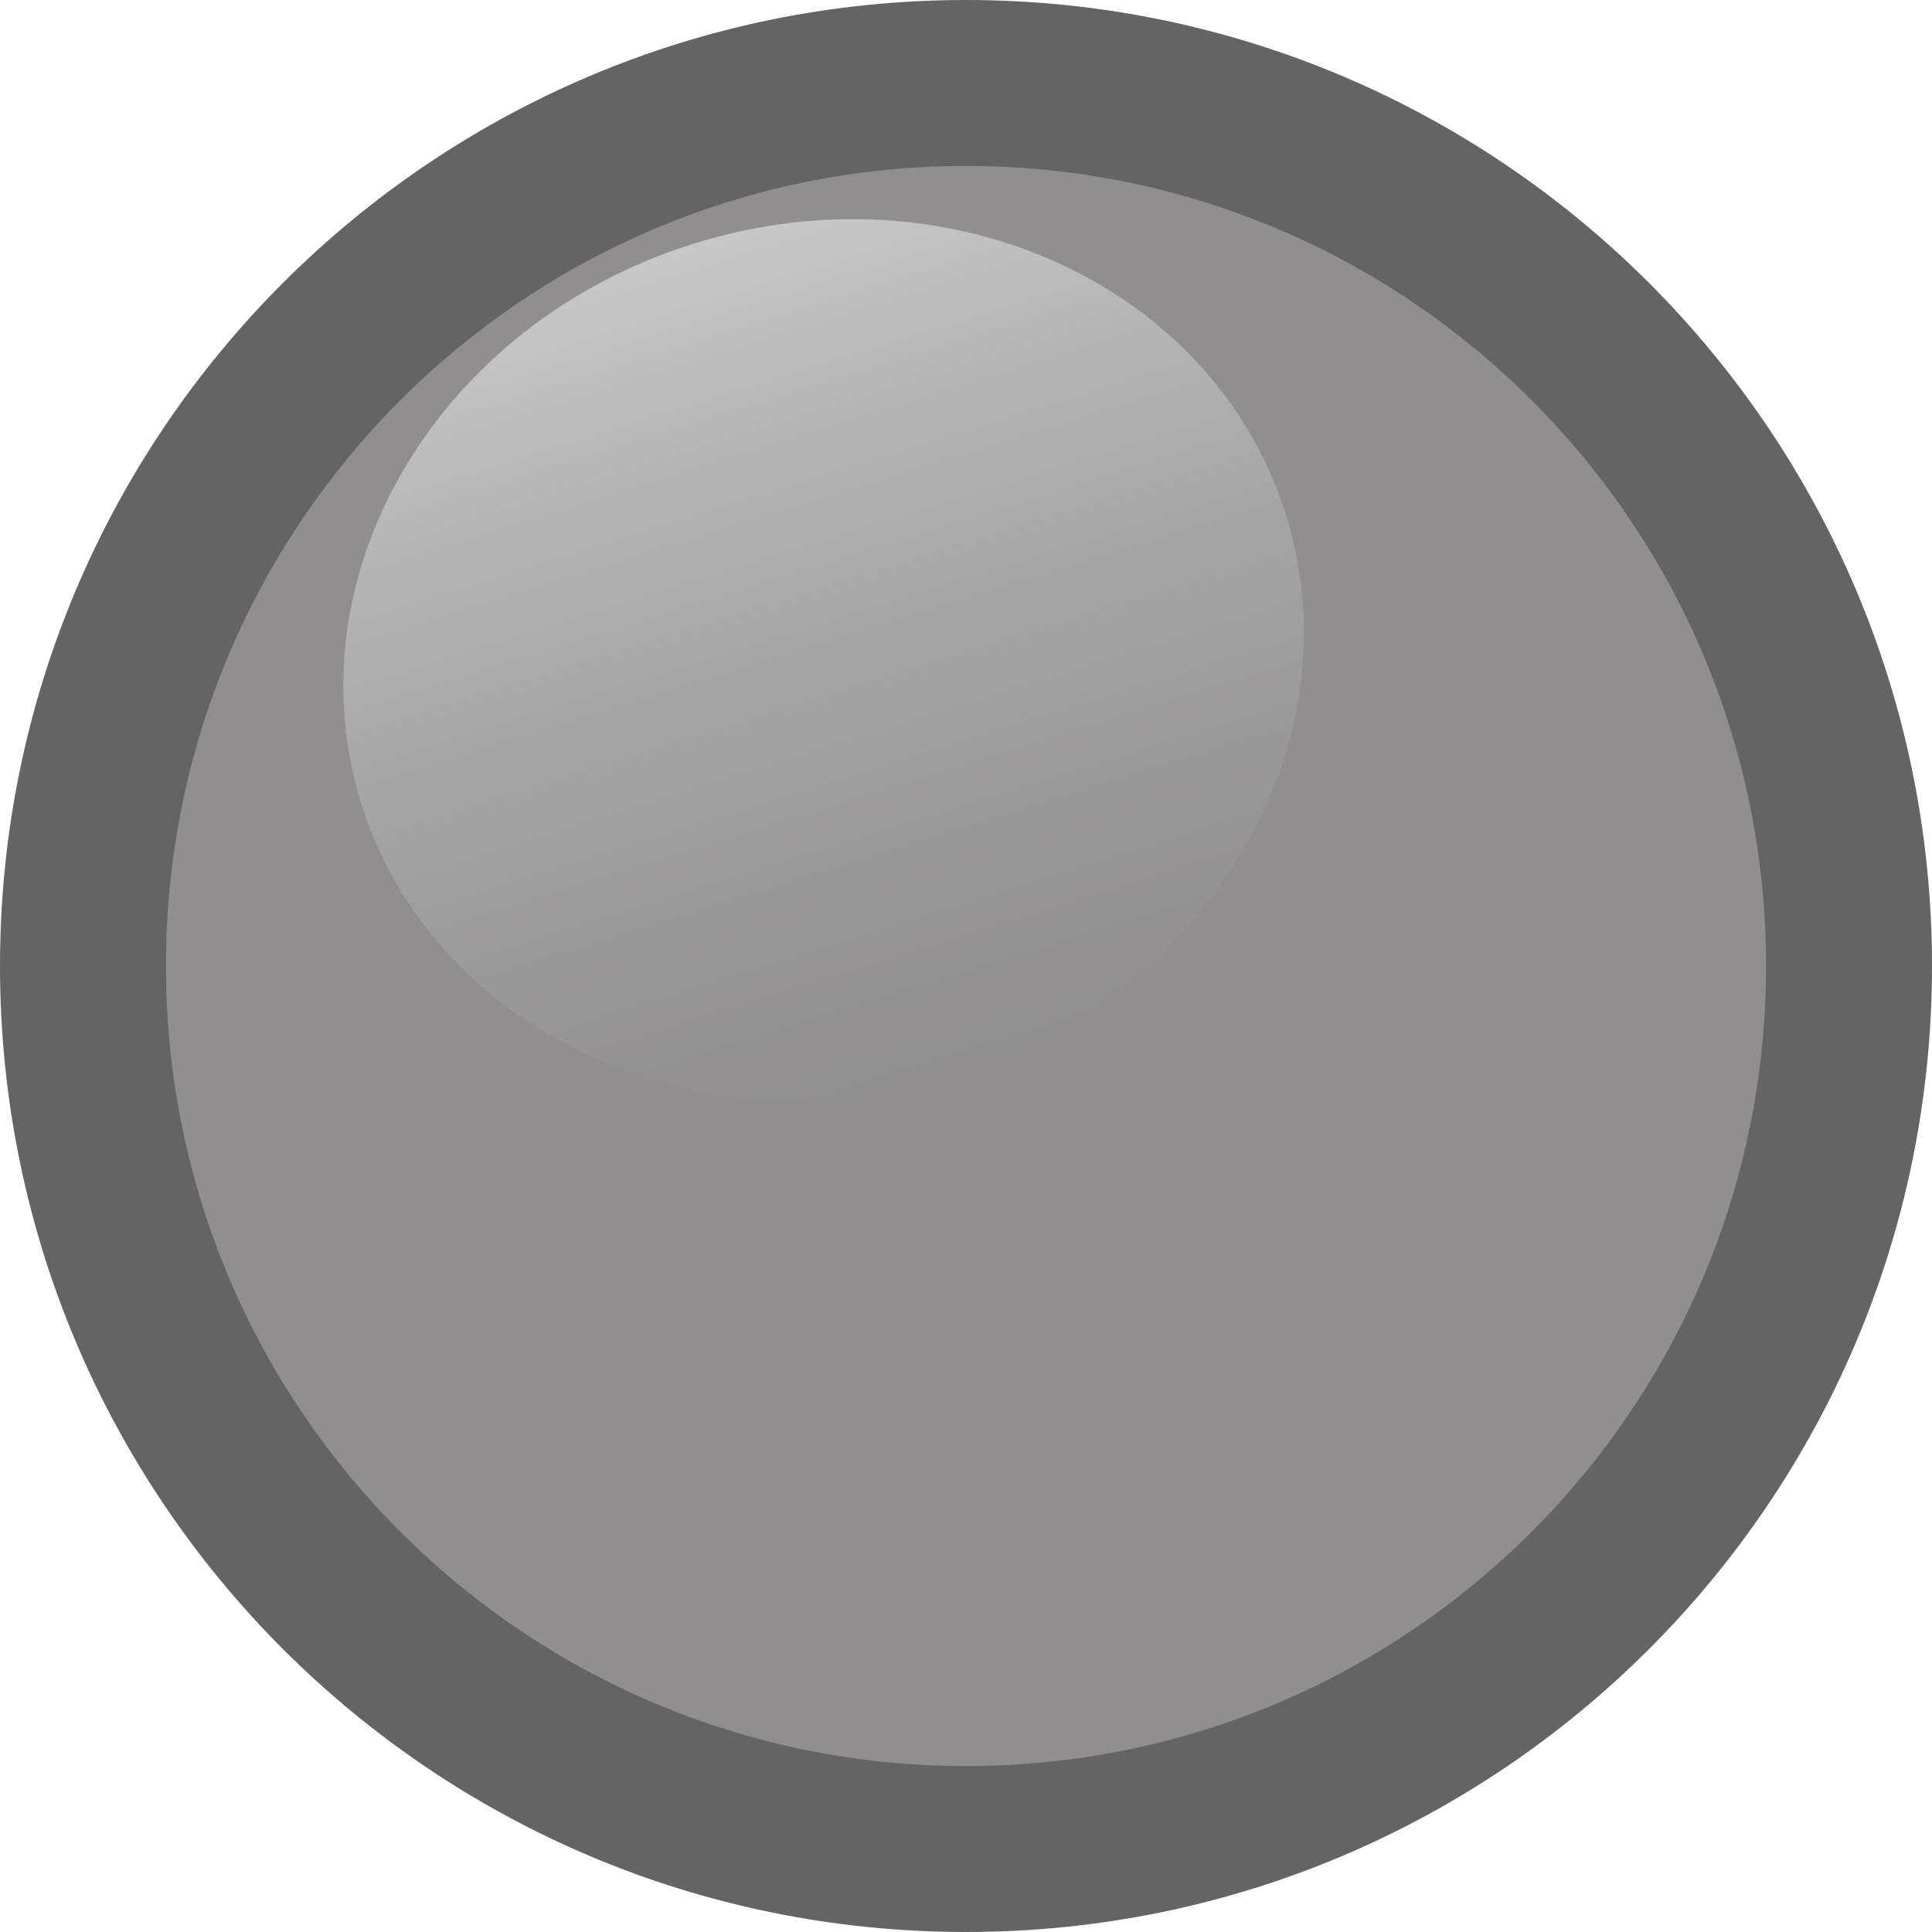
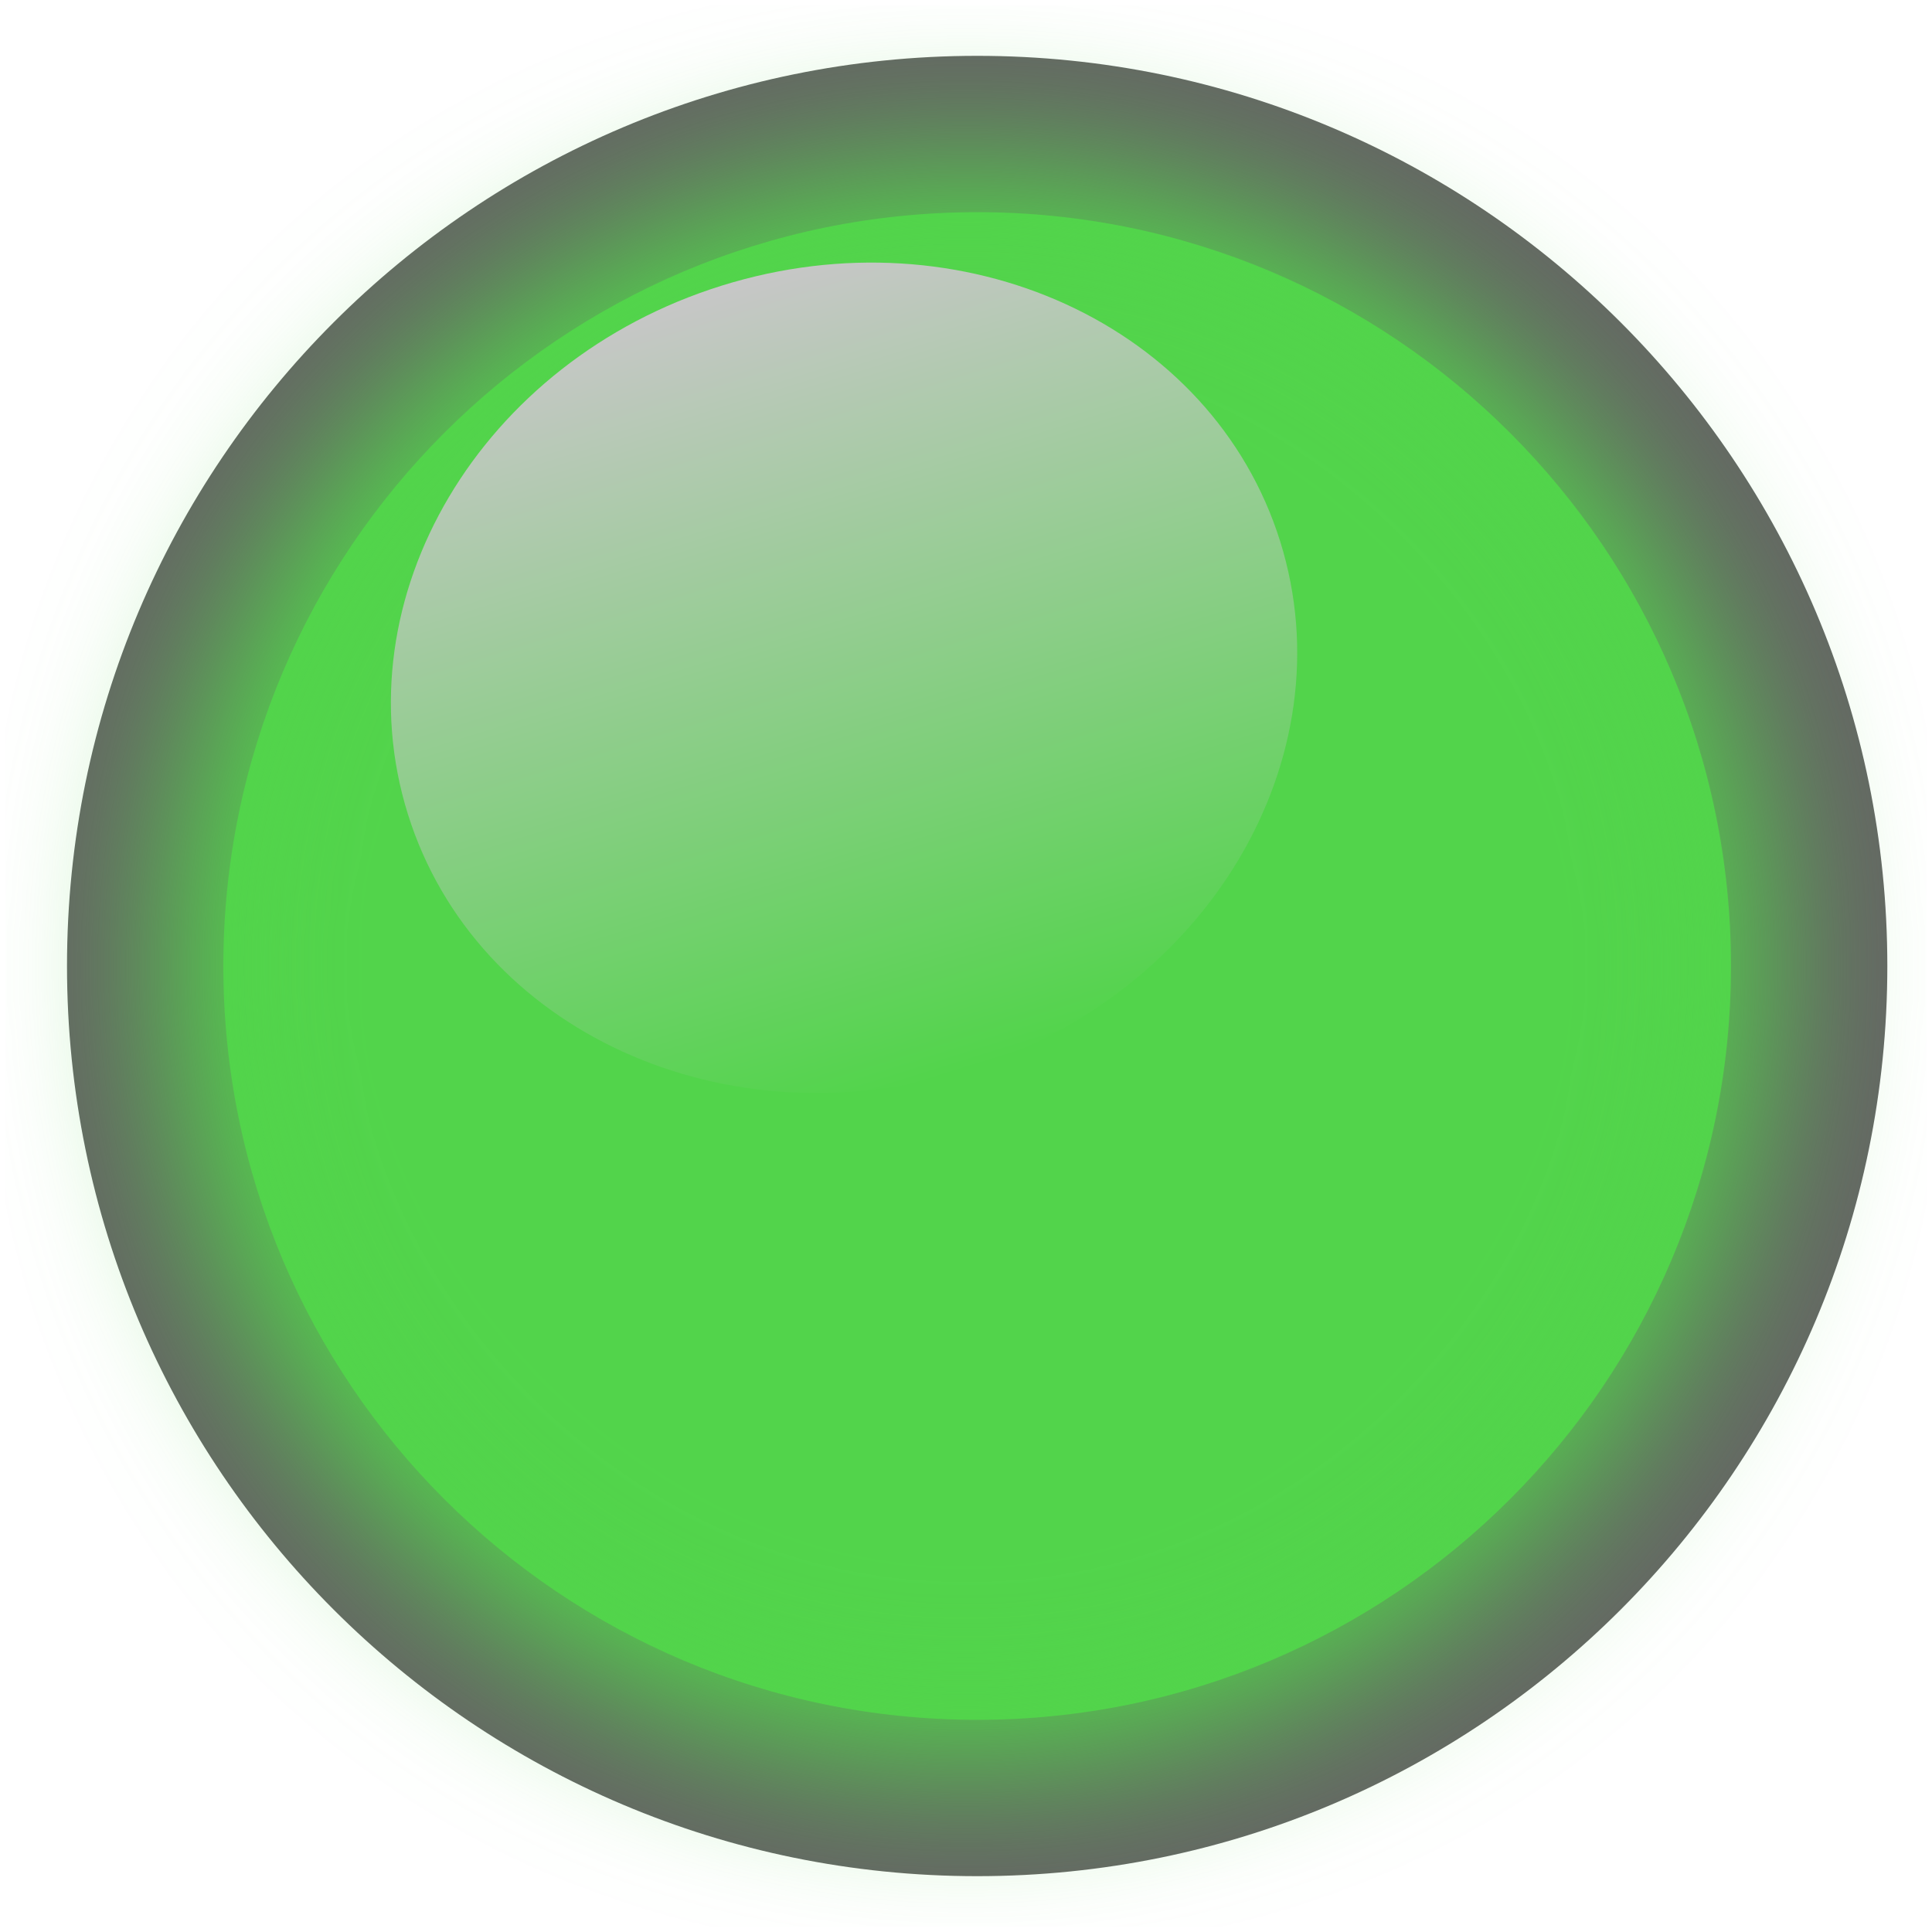
- <svg xmlns="http://www.w3.org/2000/svg" width="163" height="163" viewBox="0 0 163 163" fill="none">
-   <circle cx="81.5" cy="81.5" r="81.5" fill="#656464" />
-   <circle cx="81.5" cy="81.5" r="67.5" fill="#908E8E" />
-   <ellipse cx="69.487" cy="55.62" rx="40.864" ry="36.736" transform="rotate(-17.3507 69.4873 55.6199)" fill="url(#paint0_linear_64_2)" />
+ <svg xmlns="http://www.w3.org/2000/svg" width="173" height="173" viewBox="0 0 173 173" fill="none">
+   <circle cx="87.5" cy="86.5" r="81.5" fill="#656464" />
+   <circle cx="87.5" cy="86.5" r="67.5" fill="#52D44B" />
+   <g filter="url(#filter0_f_61_2)">
+     <circle cx="86.5" cy="86.5" r="71.5" fill="#52D44B" />
+   </g>
+   <ellipse cx="75.58" cy="60.694" rx="40.919" ry="36.785" transform="rotate(-17.3507 75.5804 60.6944)" fill="url(#paint0_linear_61_2)" />
  <defs>
-     <linearGradient id="paint0_linear_64_2" x1="69.487" y1="18.884" x2="69.487" y2="92.356" gradientUnits="userSpaceOnUse">
+     <filter id="filter0_f_61_2" x="0.5" y="0.5" width="172" height="172" filterUnits="userSpaceOnUse" color-interpolation-filters="sRGB">
+       <feFlood flood-opacity="0" result="BackgroundImageFix" />
+       <feBlend mode="normal" in="SourceGraphic" in2="BackgroundImageFix" result="shape" />
+       <feGaussianBlur stdDeviation="7.25" result="effect1_foregroundBlur_61_2" />
+     </filter>
+     <linearGradient id="paint0_linear_61_2" x1="75.58" y1="23.909" x2="75.58" y2="97.48" gradientUnits="userSpaceOnUse">
      <stop stop-color="#C7C7C7" />
-       <stop offset="1" stop-color="#908E8E" stop-opacity="0.6" />
+       <stop offset="1" stop-color="#52D44B" />
    </linearGradient>
  </defs>
</svg>
